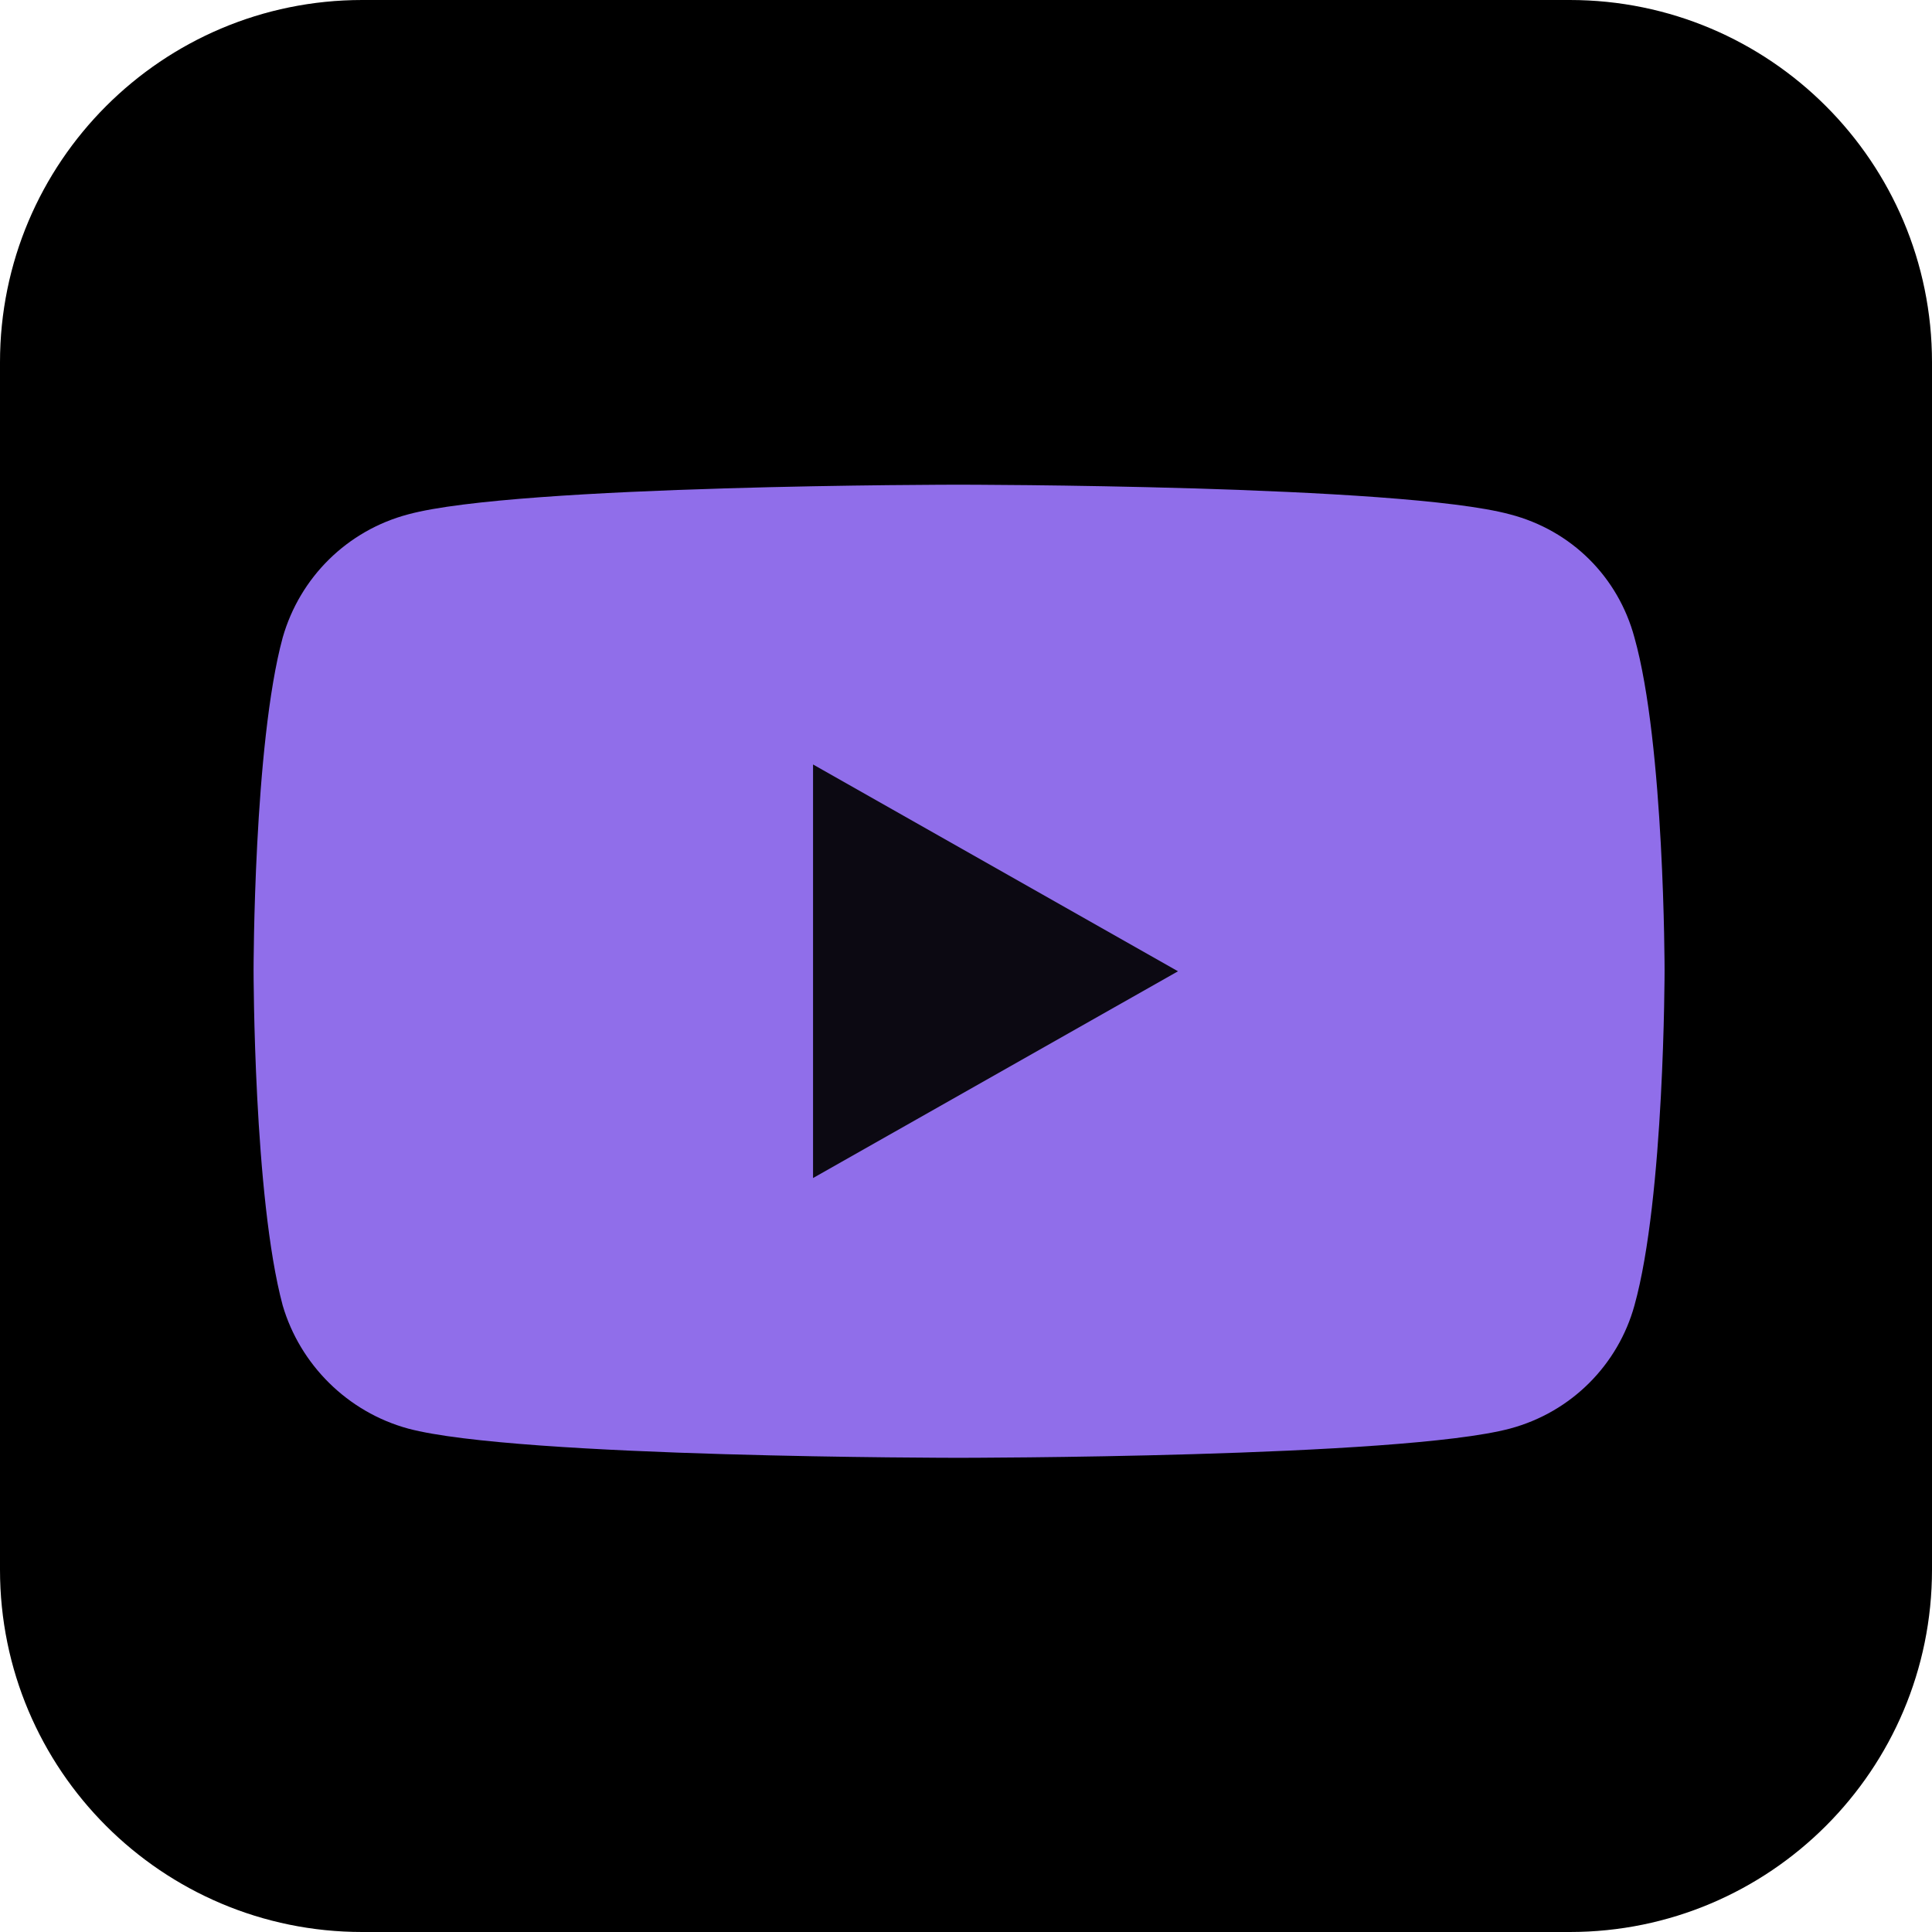
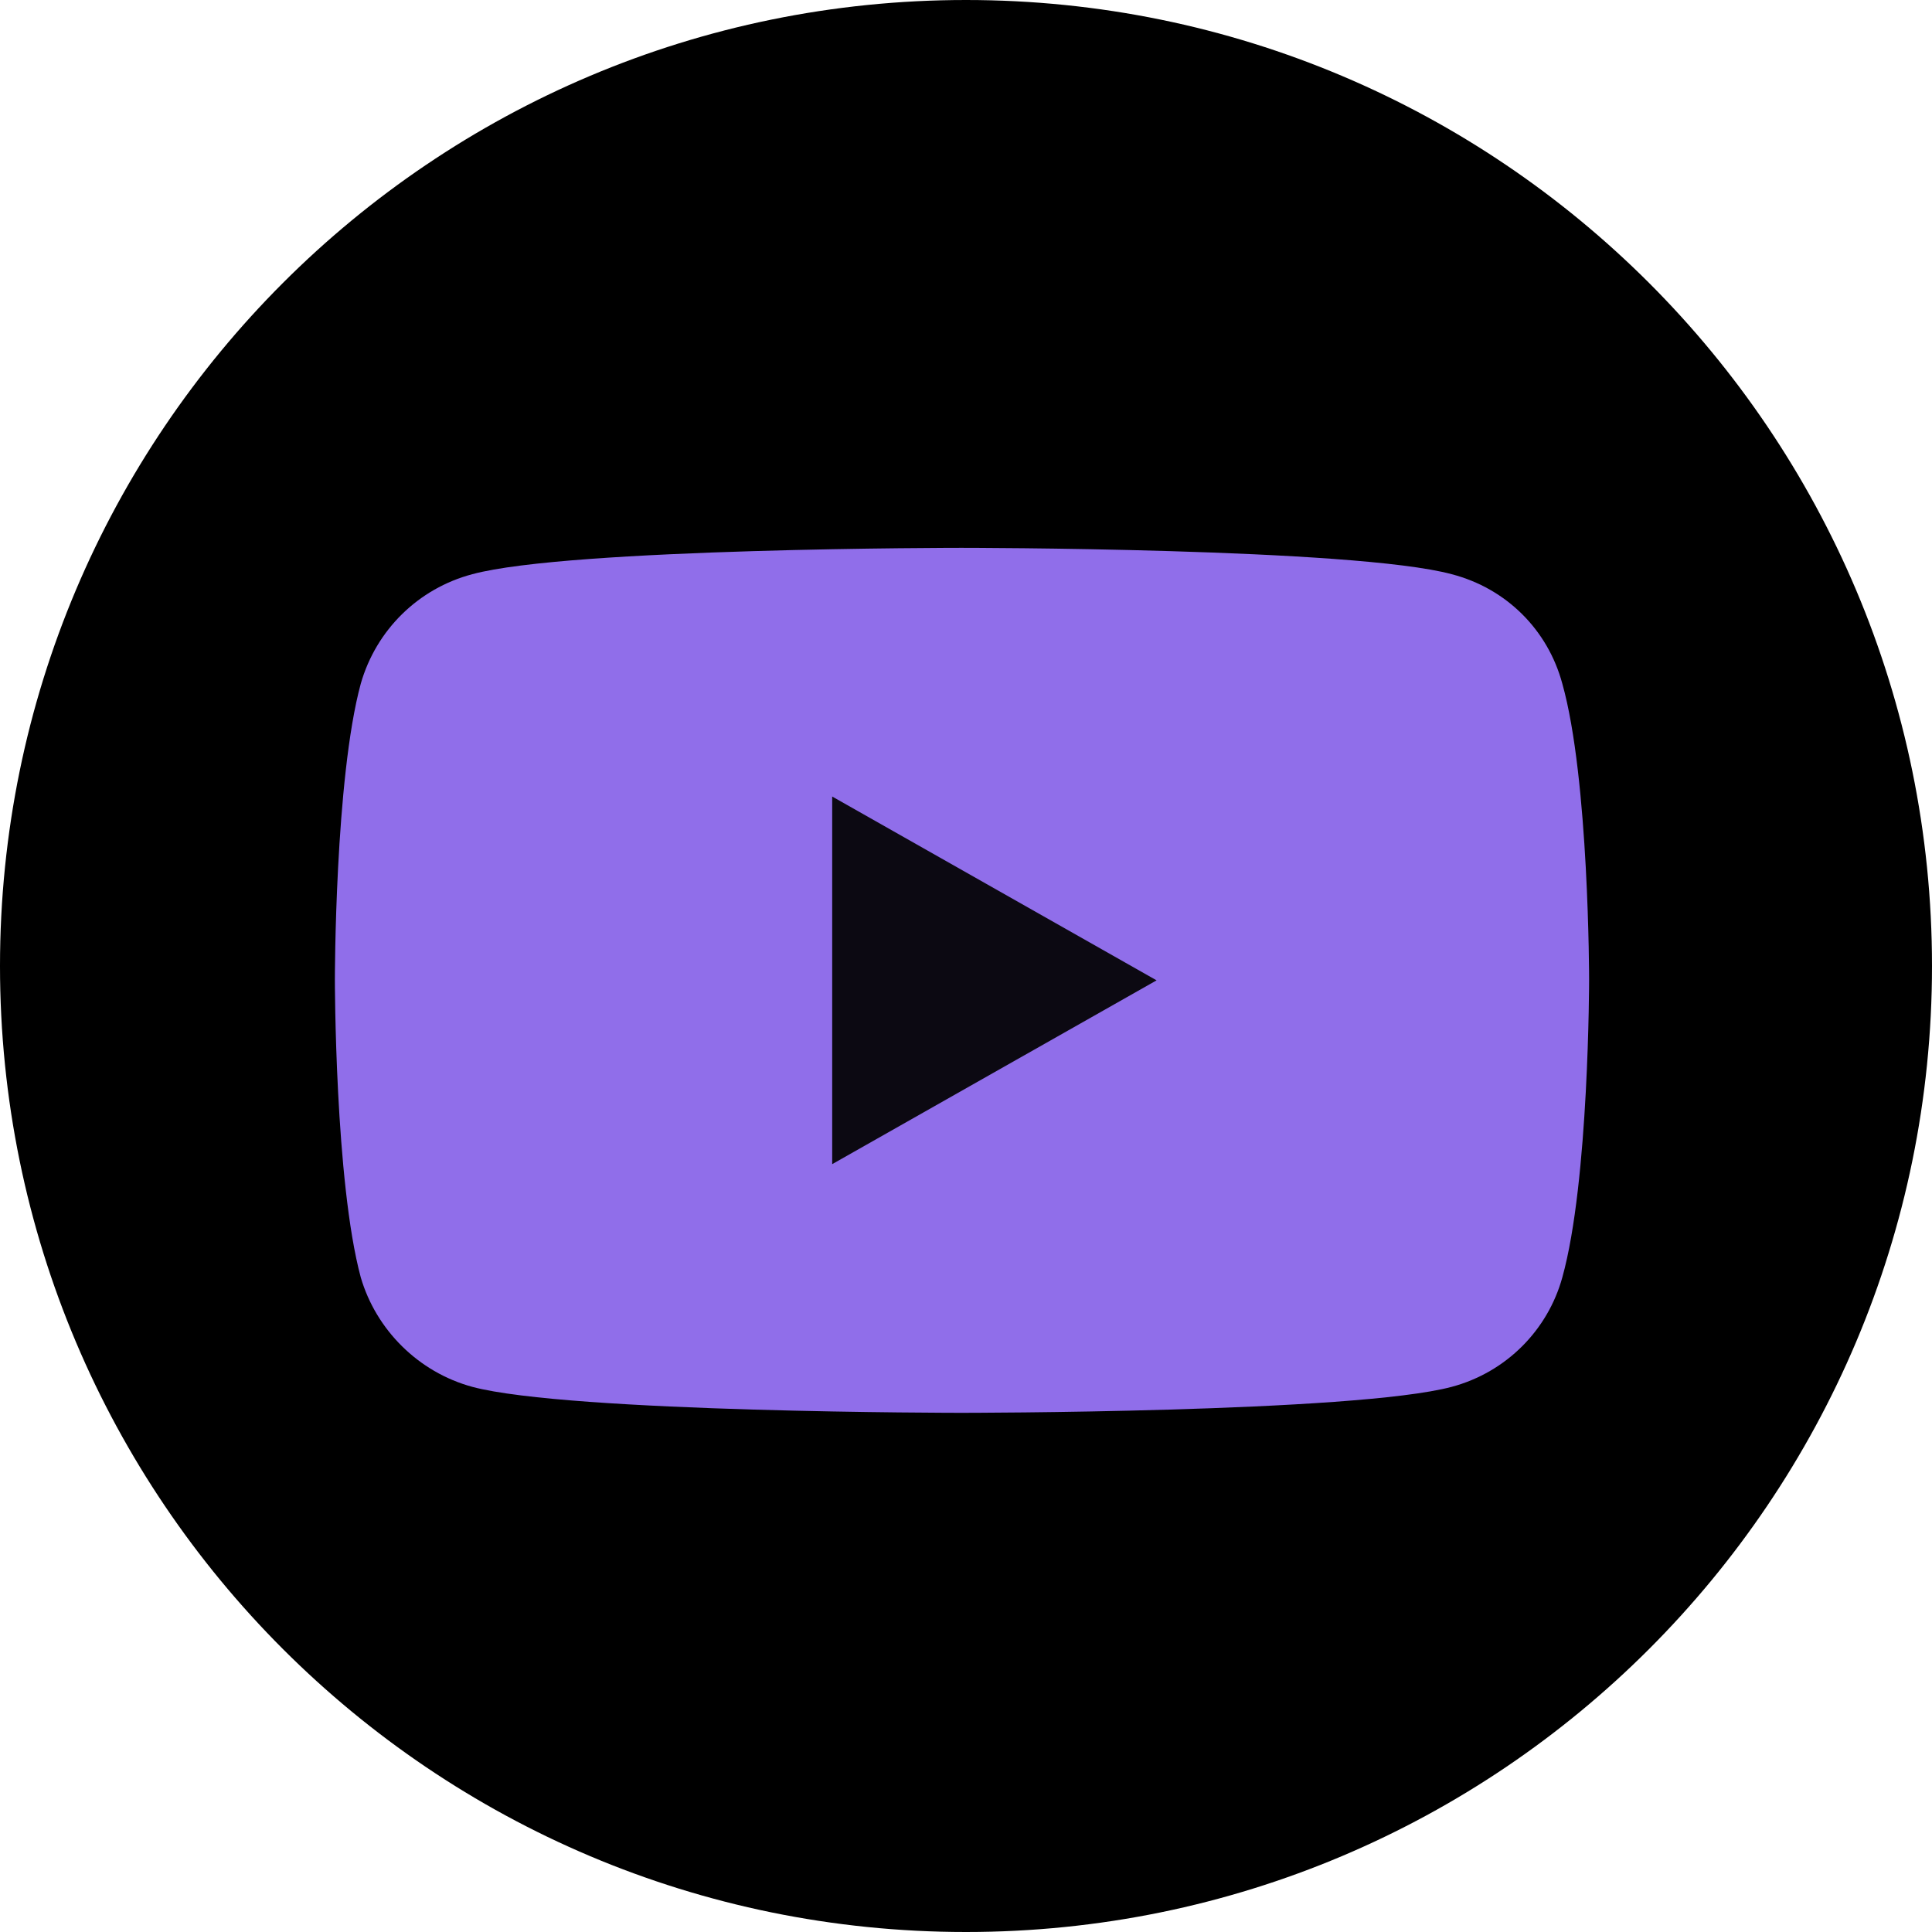
- <svg xmlns="http://www.w3.org/2000/svg" width="24" height="24" viewBox="0 0 48 48" fill="none">
-   <rect width="48" height="48" rx="9" ry="9" fill="black" />
-   <g transform="translate(6.3,11.13)">
+ <svg xmlns="http://www.w3.org/2000/svg" width="24" height="24" viewBox="0 0 54 54" fill="none">
+   <rect width="54" height="54" rx="36" ry="36" fill="black" />
+   <g transform="translate(9.36,14.4)">
    <path d="M17.51 25.089C17.51 25.089 28.491 25.089 31.215 24.363C32.749 23.952 33.903 22.768 34.307 21.305C35.056 18.621 35.056 12.976 35.056 12.976C35.056 12.976 35.056 7.367 34.307 4.708C33.903 3.209 32.749 2.048 31.215 1.649C28.491 0.912 17.51 0.912 17.51 0.912C17.51 0.912 6.552 0.912 3.841 1.649C2.331 2.048 1.153 3.209 0.724 4.708C2.06106e-07 7.367 0 12.976 0 12.976C0 12.976 2.06106e-07 18.621 0.724 21.305C1.153 22.768 2.331 23.952 3.841 24.363C6.552 25.089 17.51 25.089 17.51 25.089Z" fill="#906eea" />
    <path d="M22.967 13.001L13.9 7.863V18.138L22.967 13.001Z" fill="#0c0912" />
  </g>
</svg>
